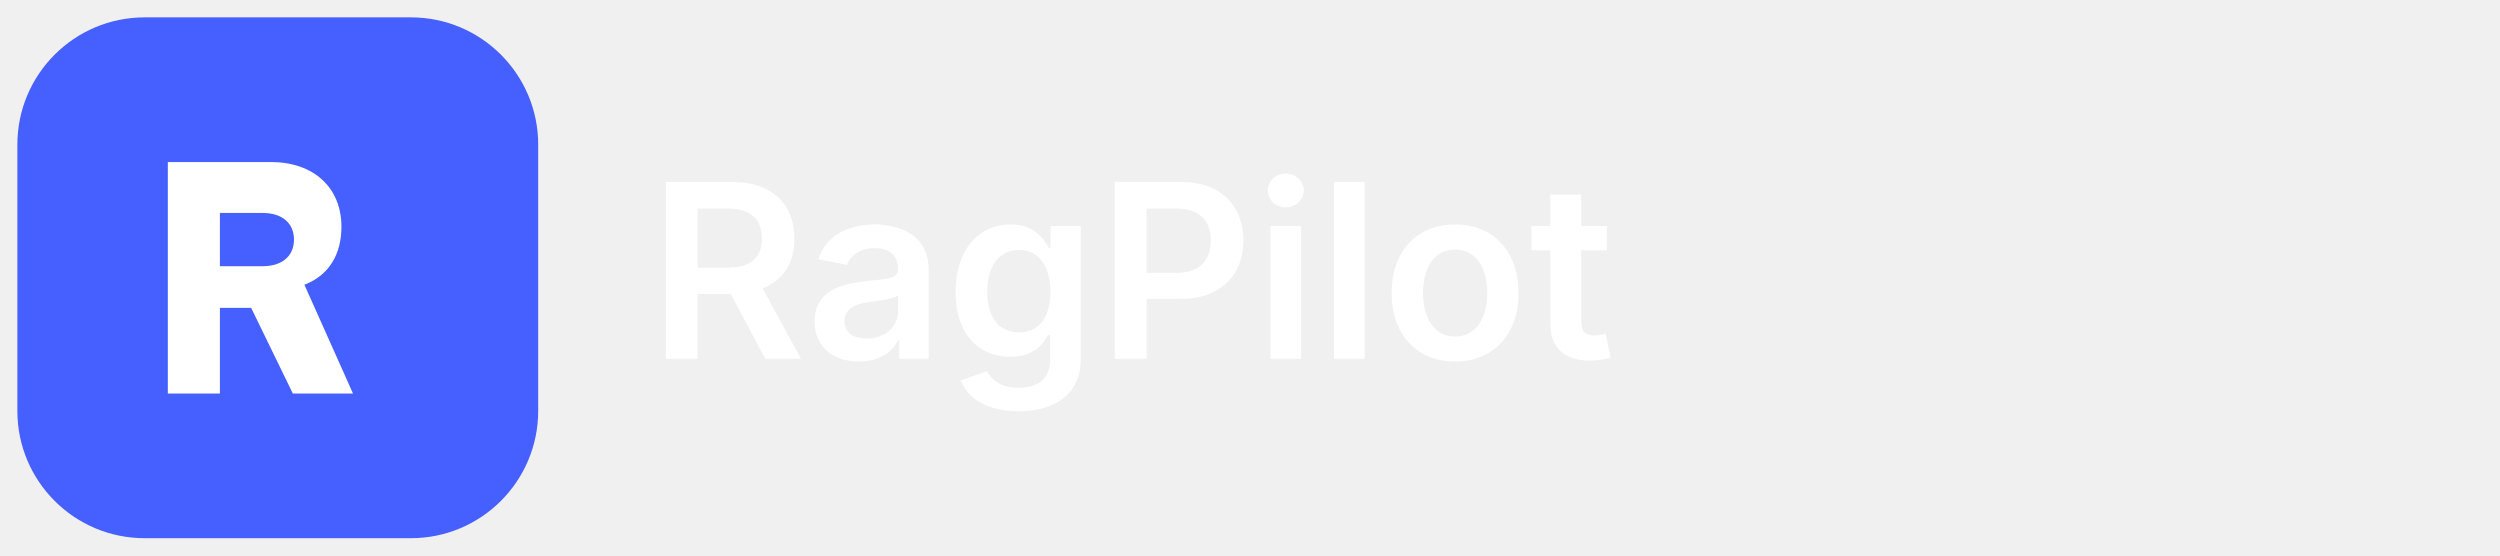
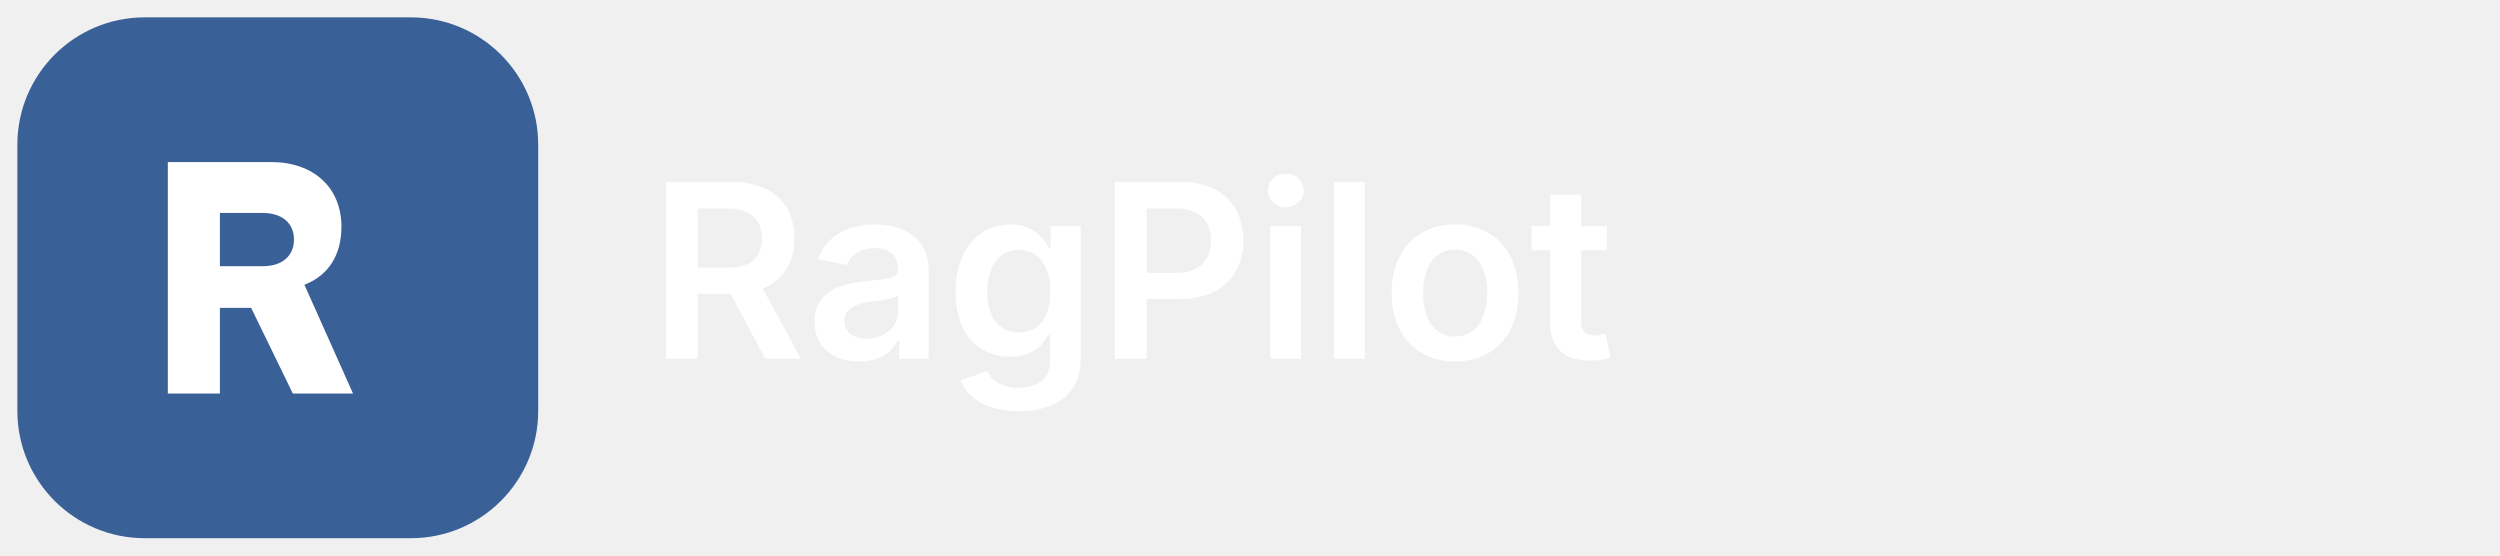
<svg xmlns="http://www.w3.org/2000/svg" width="216" height="48" viewBox="0 0 216 48" fill="none">
-   <rect x="1.5" y="1.5" width="45" height="45" rx="11" fill="#465FFF" />
+   <rect x="1.5" y="1.5" width="45" height="45" rx="11" fill="#3A6197" />
  <path d="M14.5 34V14h8.9c3.7 0 6.1 2.2 6.1 5.6 0 2.4-1.1 4.2-3.2 5l4.2 9.4h-5.2l-3.6-7.4H19V34h-4.5Zm4.5-11h3.7c1.7 0 2.7-.9 2.7-2.3s-1-2.3-2.7-2.3H19v4.6Z" fill="#fff" />
  <text x="56" y="31" font-family="Outfit, -apple-system, sans-serif" font-size="21" font-weight="600" fill="#FFFFFF">RagPilot</text>
</svg>
